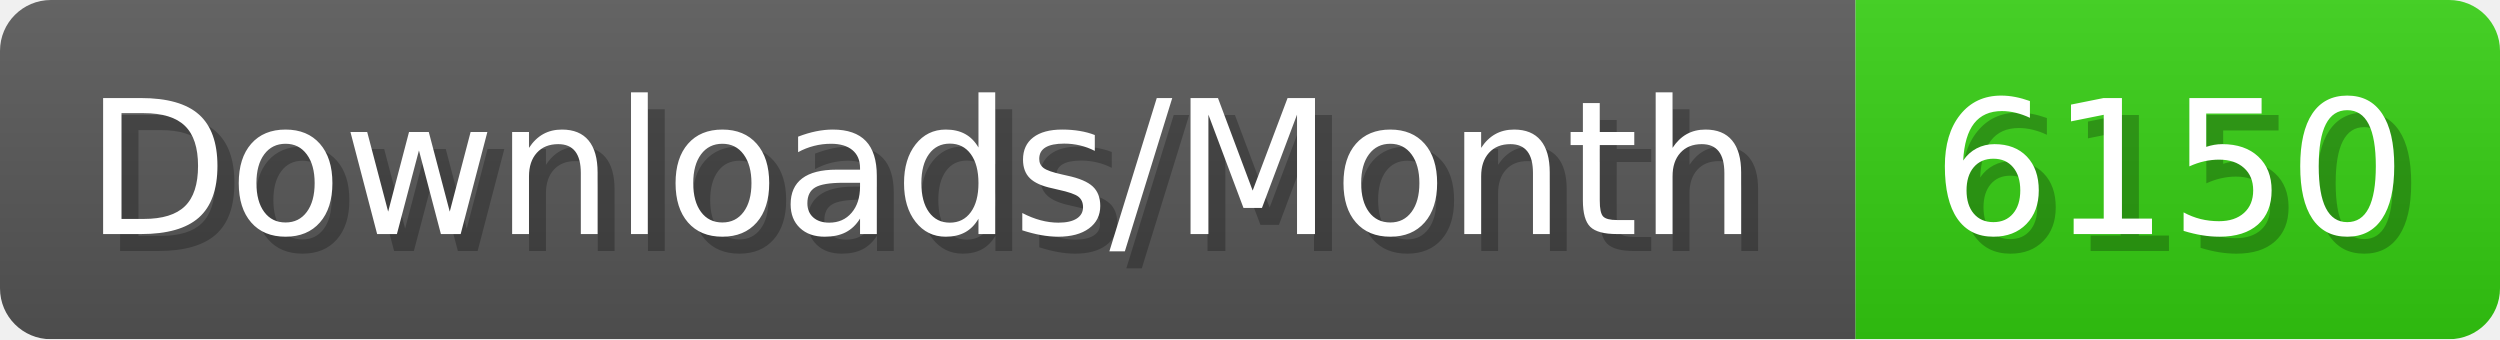
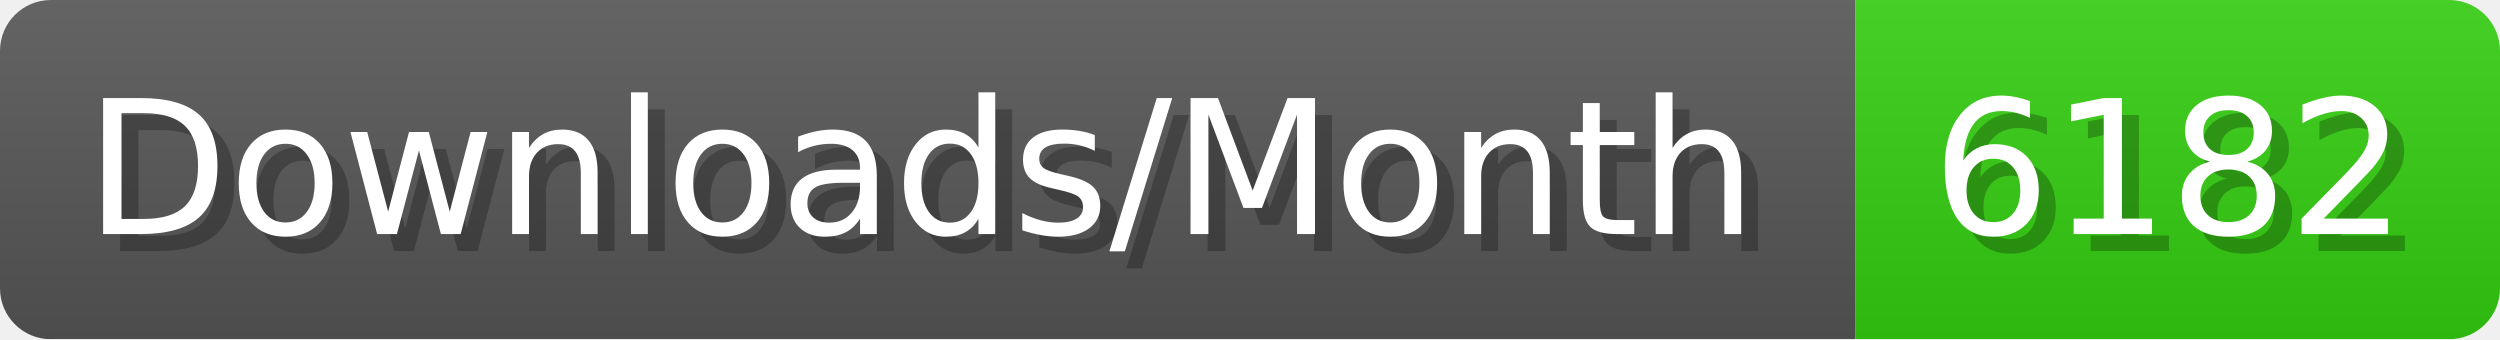
- <svg xmlns="http://www.w3.org/2000/svg" width="147.4" height="20" viewBox="0 0 1474 200" role="img" aria-label="Downloads/Month: 6150">
+ <svg xmlns="http://www.w3.org/2000/svg" width="147.4" height="20" viewBox="0 0 1474 200" role="img" aria-label="Downloads/Month: 6182">
  <linearGradient id="YlXUI" x2="0" y2="100%">
    <stop offset="0" stop-opacity=".1" stop-color="#EEE" />
    <stop offset="1" stop-opacity=".1" />
  </linearGradient>
  <mask id="JHhop">
    <rect width="1474" height="200" rx="30" fill="#FFF" />
  </mask>
  <g mask="url(#JHhop)">
    <rect width="1094" height="200" fill="#555" />
    <rect width="380" height="200" fill="#3C1" x="1094" />
    <rect width="1474" height="200" fill="url(#YlXUI)" />
  </g>
  <g aria-hidden="true" fill="#fff" text-anchor="start" font-family="Verdana,DejaVu Sans,sans-serif" font-size="110">
    <text x="60" y="148" textLength="994" fill="#000" opacity="0.25">Downloads/Month</text>
    <text x="50" y="138" textLength="994">Downloads/Month</text>
-     <text x="1149" y="148" textLength="280" fill="#000" opacity="0.25">6150</text>
-     <text x="1139" y="138" textLength="280">6150</text>
+     <text x="1149" y="148" textLength="280" fill="#000" opacity="0.25">6182</text>
+     <text x="1139" y="138" textLength="280">6182</text>
  </g>
</svg>
